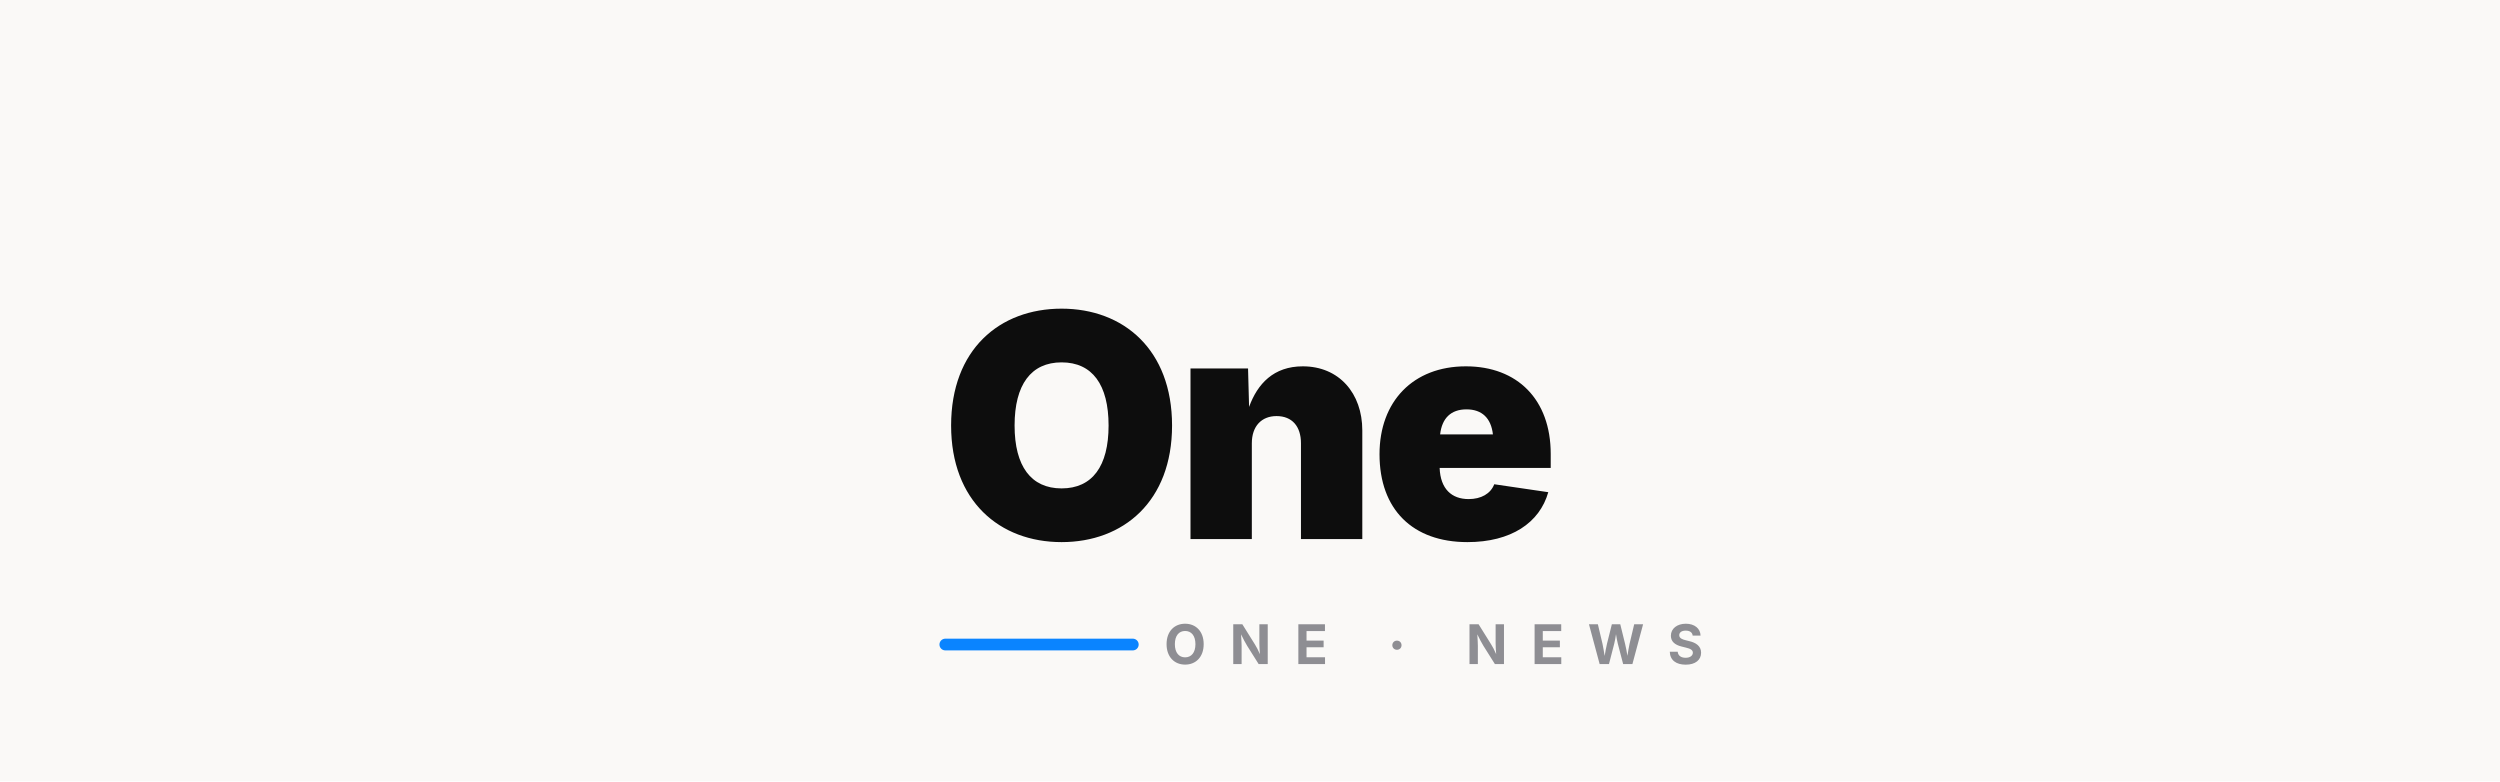
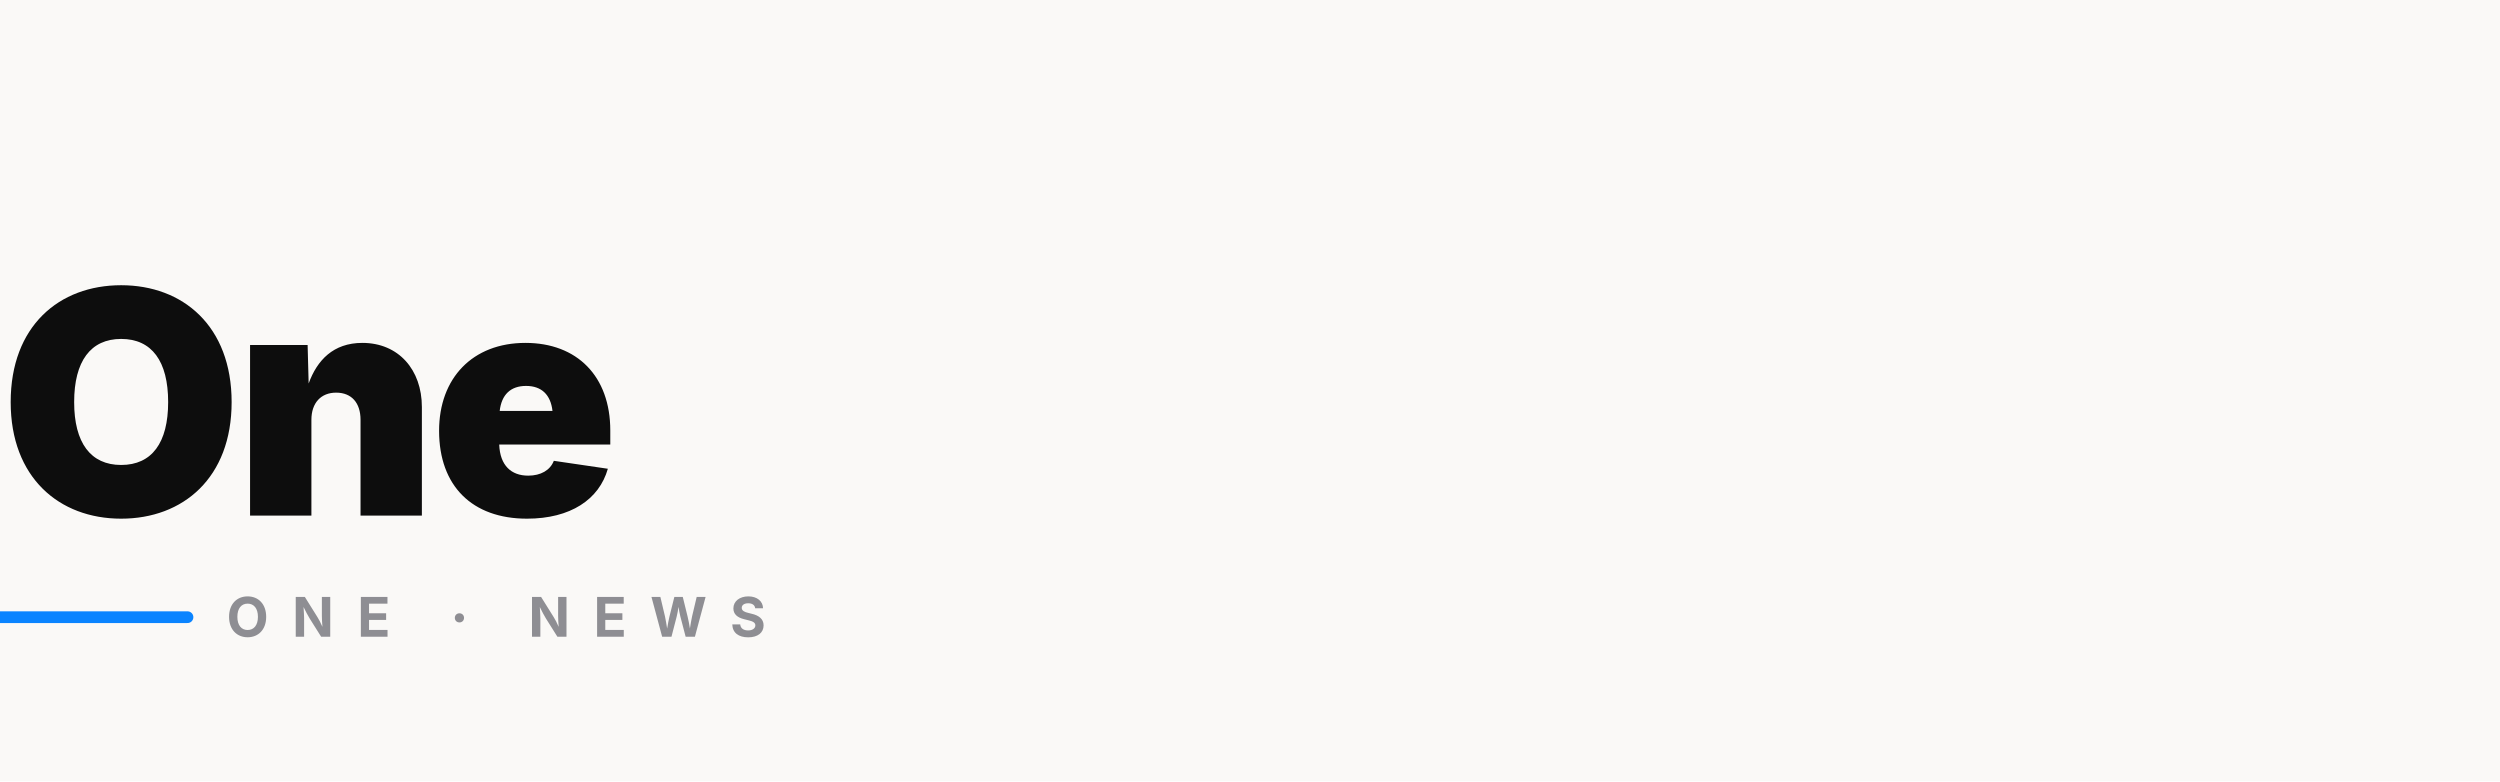
<svg xmlns="http://www.w3.org/2000/svg" viewBox="0 0 640 200" font-family="-apple-system, BlinkMacSystemFont, 'SF Pro Display', 'PingFang SC', sans-serif">
  <rect width="640" height="200" fill="#FAF9F7" />
-   <text x="320" y="138" text-anchor="middle" font-size="80" font-weight="900" fill="#0D0D0D" letter-spacing="-2">One</text>
-   <g transform="translate(320, 165)">
-     <line x1="-78" y1="0" x2="-30" y2="0" stroke="#0A84FF" stroke-width="3" stroke-linecap="round" />
-     <text x="-22" y="5" text-anchor="start" font-size="14" font-weight="700" fill="#8E8E93" letter-spacing="6">ONE · NEWS</text>
+   <text x="0" y="132" text-anchor="start" font-size="80" font-weight="900" fill="#0D0D0D" letter-spacing="-2">One</text>
+   <g transform="translate(0, 158)">
+     <line x1="0" y1="0" x2="48" y2="0" stroke="#0A84FF" stroke-width="3" stroke-linecap="round" />
+     <text x="58" y="5" text-anchor="start" font-size="14" font-weight="700" fill="#8E8E93" letter-spacing="6">ONE · NEWS</text>
  </g>
-   <text x="320" y="220" text-anchor="middle" font-size="11" font-weight="400" fill="#8E8E93" letter-spacing="3">每天 · 一页 · 极致阅读体验</text>
</svg>
